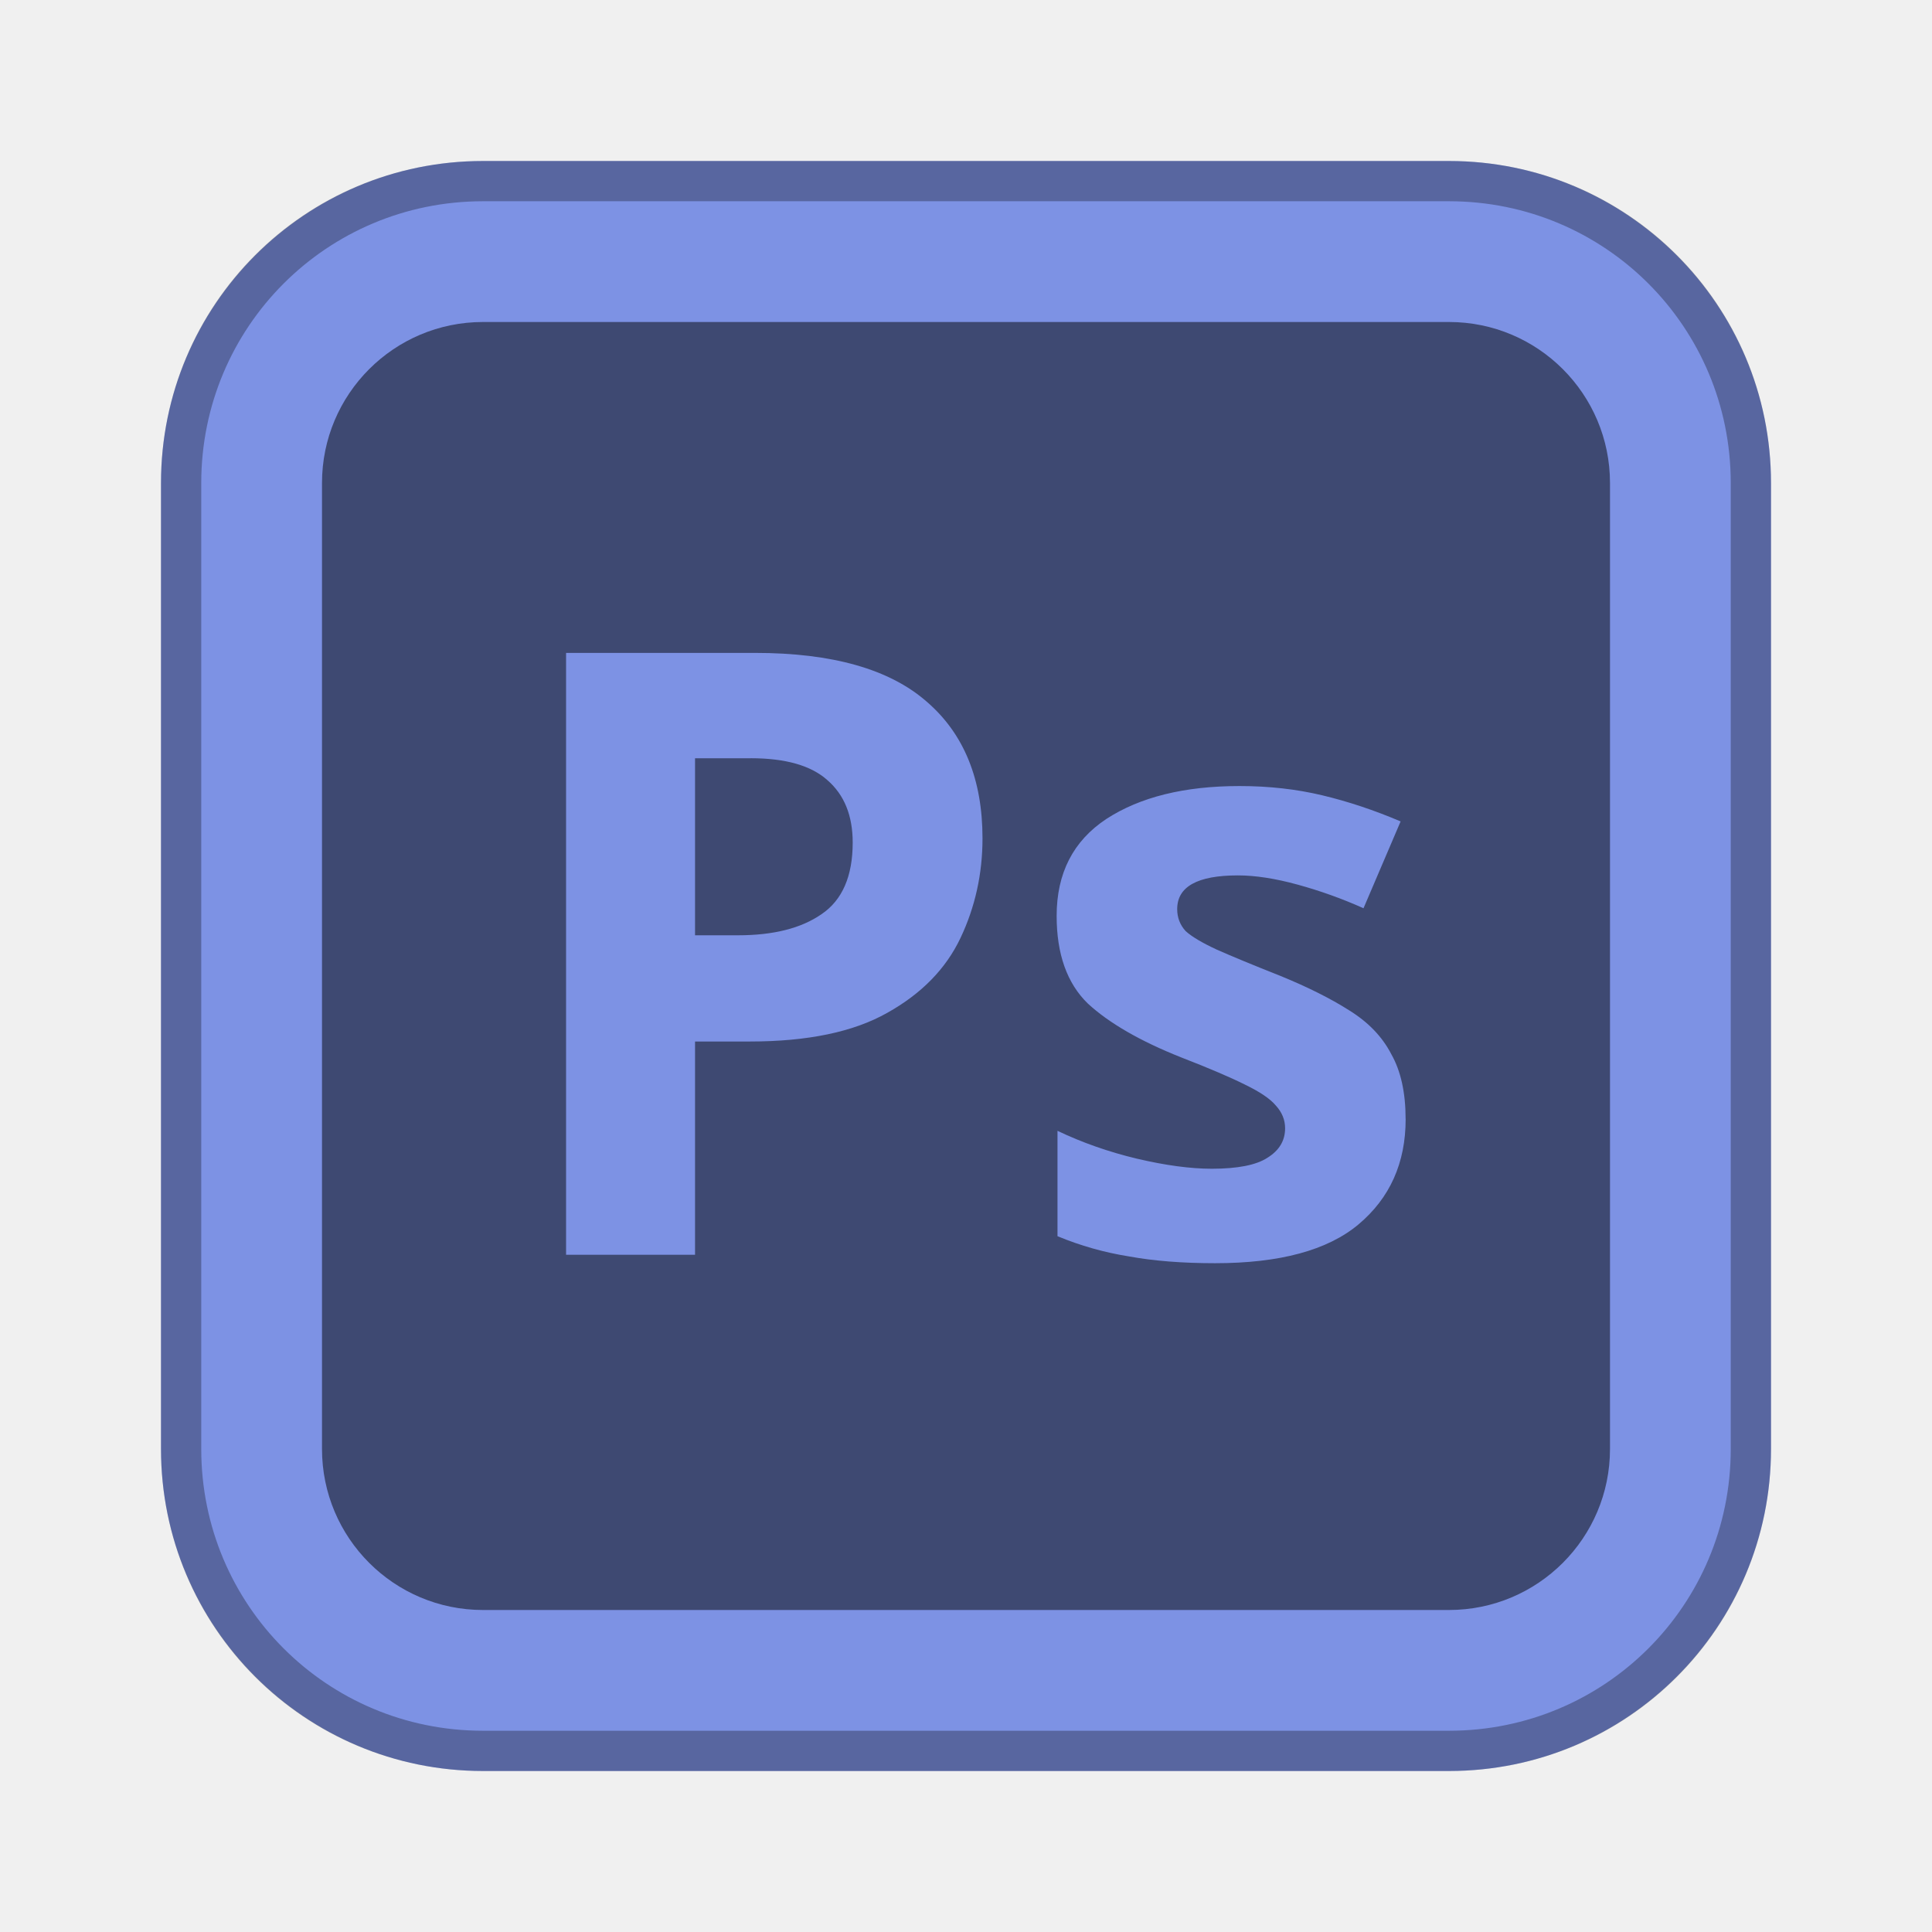
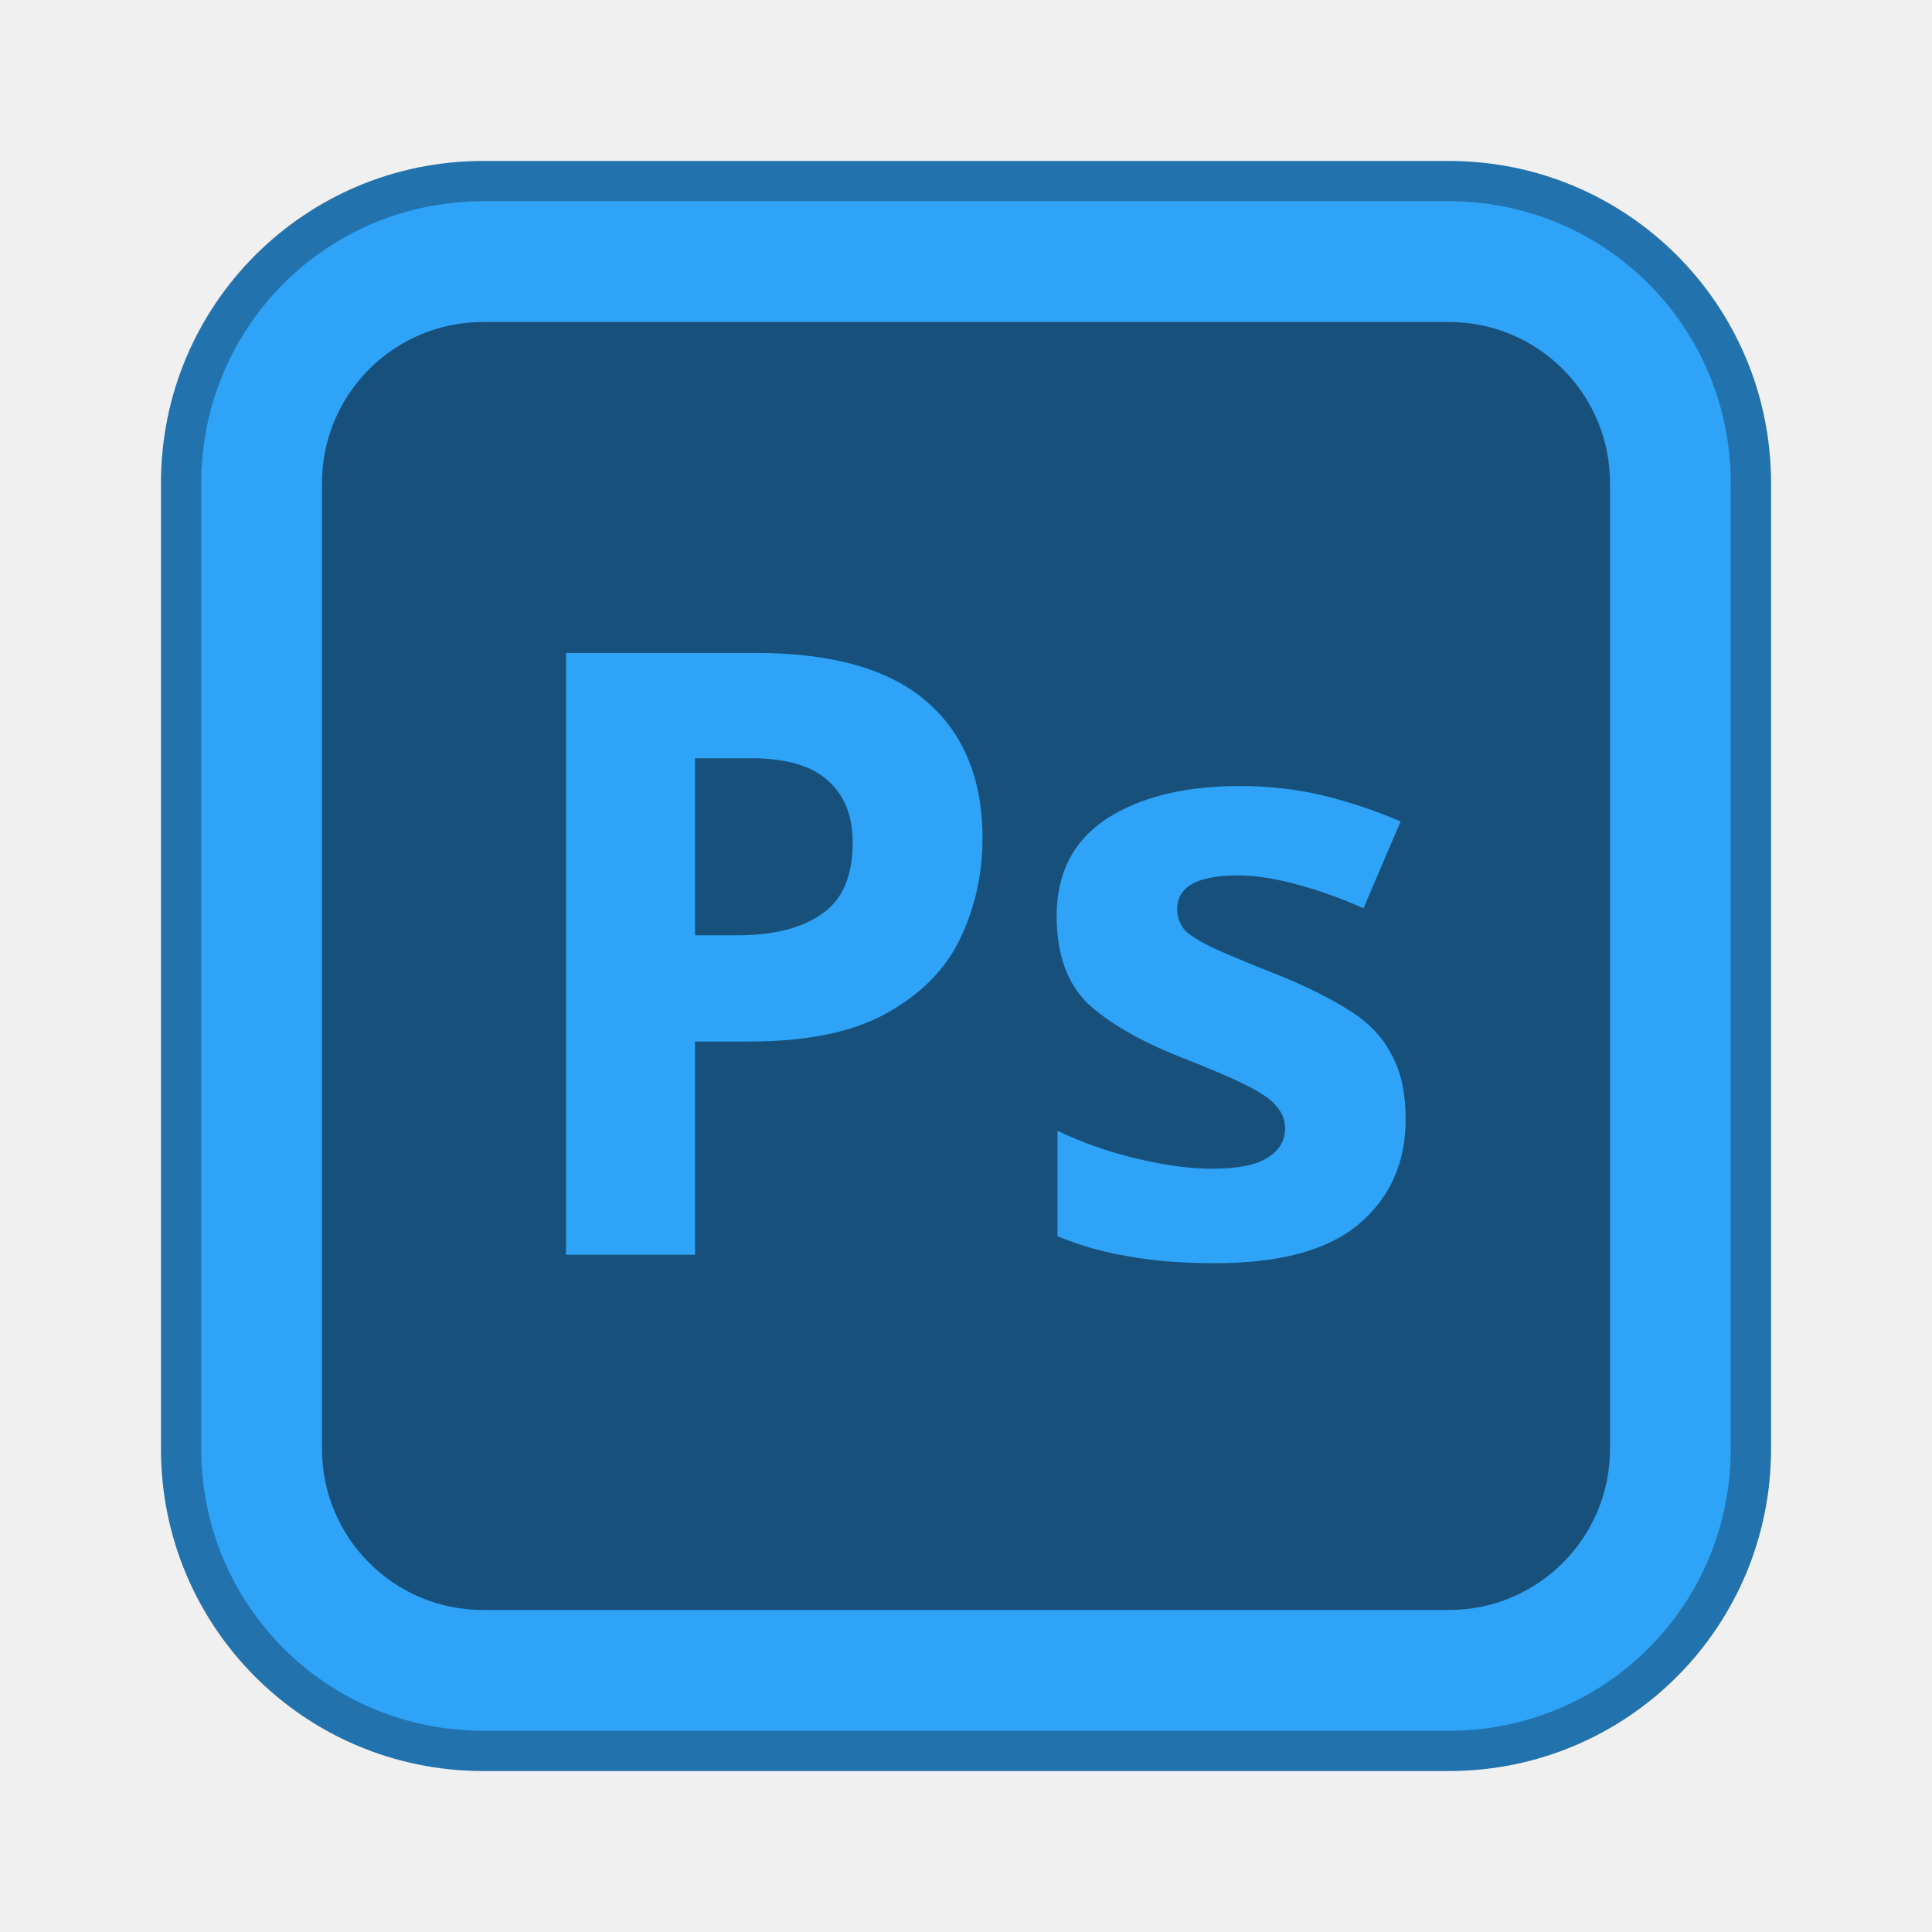
<svg xmlns="http://www.w3.org/2000/svg" id="SVGRoot" width="48px" height="48px" version="1.1" viewBox="0 0 48 48" xml:space="preserve">
  <defs>
    <style>.cls-1{fill:none;stroke:#fff;stroke-linecap:round;stroke-linejoin:round;}</style>
    <style>.cls-1{fill:none;stroke:#fff;stroke-linecap:round;stroke-linejoin:round;}</style>
    <style>.cls-1{fill:none;stroke:#fff;stroke-linecap:round;stroke-linejoin:round;}</style>
  </defs>
-   <rect x="4" y="4" width="40" height="40" ry="8" fill="#7d92e4" fill-rule="evenodd" style="paint-order:stroke fill markers" />
+   <rect x="4" y="4" width="40" height="40" ry="8" fill="#2FA3F7" fill-rule="evenodd" style="paint-order:stroke fill markers" />
  <rect x="8" y="8" width="32" height="32" ry="4" fill-rule="evenodd" opacity=".5" style="paint-order:stroke fill markers" />
-   <path d="m18.755 16.221q2.89 0 4.273 1.215 1.382 1.194 1.382 3.393 0 1.319-0.545 2.471t-1.822 1.864q-1.257 0.712-3.414 0.712h-1.361v5.299h-3.204v-14.954zm-0.105 2.618h-1.382v4.398h1.068q1.319 0 2.074-0.524 0.775-0.524 0.775-1.78 0-1.005-0.628-1.55-0.607-0.545-1.906-0.545zm16.273 8.964q0 1.634-1.173 2.618-1.152 0.963-3.561 0.963-1.215 0-2.136-0.168-0.922-0.147-1.78-0.503v-2.618q0.922 0.44 1.969 0.691 1.068 0.251 1.864 0.251 0.963 0 1.382-0.272 0.44-0.272 0.44-0.733 0-0.314-0.23-0.565-0.209-0.251-0.775-0.524-0.545-0.272-1.571-0.67-1.529-0.607-2.325-1.34-0.775-0.754-0.775-2.178 0-1.592 1.236-2.409 1.257-0.817 3.309-0.817 1.089 0 2.053 0.23t1.948 0.649l-0.922 2.157q-0.796-0.356-1.634-0.586t-1.487-0.23q-1.508 0-1.508 0.838 0 0.314 0.209 0.545 0.23 0.209 0.775 0.461 0.565 0.251 1.571 0.649 1.026 0.419 1.717 0.859 0.712 0.44 1.047 1.089 0.356 0.628 0.356 1.613z" fill="#7d92e4" stroke-linecap="round" stroke-linejoin="round" stroke-width="3.142" style="paint-order:stroke fill markers" aria-label="Ps" />
+   <path d="m18.755 16.221q2.89 0 4.273 1.215 1.382 1.194 1.382 3.393 0 1.319-0.545 2.471t-1.822 1.864q-1.257 0.712-3.414 0.712h-1.361v5.299h-3.204v-14.954zm-0.105 2.618h-1.382v4.398h1.068q1.319 0 2.074-0.524 0.775-0.524 0.775-1.78 0-1.005-0.628-1.55-0.607-0.545-1.906-0.545zm16.273 8.964q0 1.634-1.173 2.618-1.152 0.963-3.561 0.963-1.215 0-2.136-0.168-0.922-0.147-1.78-0.503v-2.618q0.922 0.44 1.969 0.691 1.068 0.251 1.864 0.251 0.963 0 1.382-0.272 0.44-0.272 0.44-0.733 0-0.314-0.23-0.565-0.209-0.251-0.775-0.524-0.545-0.272-1.571-0.67-1.529-0.607-2.325-1.34-0.775-0.754-0.775-2.178 0-1.592 1.236-2.409 1.257-0.817 3.309-0.817 1.089 0 2.053 0.23t1.948 0.649l-0.922 2.157q-0.796-0.356-1.634-0.586t-1.487-0.23q-1.508 0-1.508 0.838 0 0.314 0.209 0.545 0.23 0.209 0.775 0.461 0.565 0.251 1.571 0.649 1.026 0.419 1.717 0.859 0.712 0.44 1.047 1.089 0.356 0.628 0.356 1.613z" fill="#2FA3F7" stroke-linecap="round" stroke-linejoin="round" stroke-width="3.142" style="paint-order:stroke fill markers" aria-label="Ps" />
  <path d="m12 4c-4.432 0-8 3.568-8 8v24c0 4.432 3.568 8 8 8h24c4.432 0 8-3.568 8-8v-24c0-4.432-3.568-8-8-8zm0 1h24c3.878 0 7 3.122 7 7v24c0 3.878-3.122 7-7 7h-24c-3.878 0-7-3.122-7-7v-24c0-3.878 3.122-7 7-7z" fill-rule="evenodd" opacity=".3" style="paint-order:stroke fill markers" />
  <text x="11.85" y="33.947" fill="#aa5ebb" font-family="Sans" font-size="13.333px" font-style="italic" opacity=".3" stroke-linecap="round" stroke-linejoin="round" stroke-width="2" style="paint-order:stroke fill markers" xml:space="preserve">
    <tspan x="11.85" y="33.947" />
  </text>
</svg>
